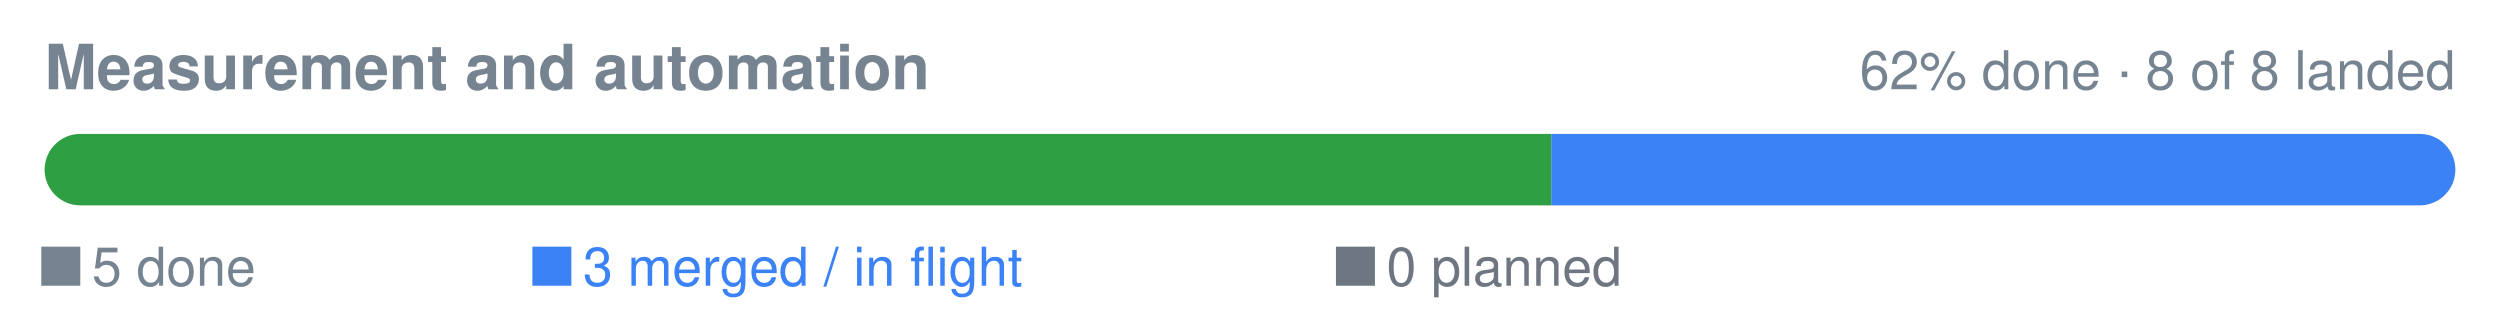
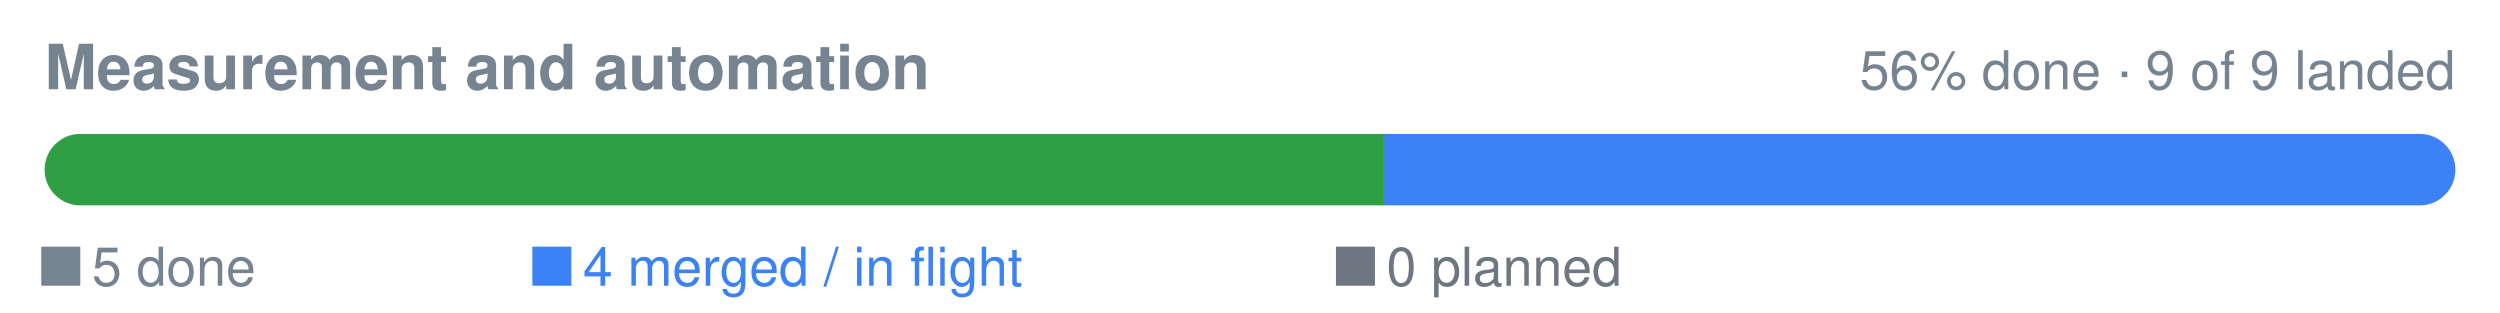
- <svg xmlns="http://www.w3.org/2000/svg" width="560" height="70" role="img" aria-label="Measurement and automation: 62% done">
+ <svg xmlns="http://www.w3.org/2000/svg" width="560" height="70" role="img" aria-label="Measurement and automation: 56% done">
  <style>text{font-family:-apple-system,Segoe UI,Helvetica,Arial,sans-serif;fill:#768390;font-size:12px} .t{fill:#768390;font-size:14px;font-weight:600}</style>
  <text class="t" x="10" y="20">Measurement and automation</text>
-   <text x="550" y="20" text-anchor="end">62% done · 8 of 8 landed</text>
+   <text x="550" y="20" text-anchor="end">56% done · 9 of 9 landed</text>
  <rect x="10" y="30" width="540" height="16" rx="8" fill="#8c959f" fill-opacity="0.25" />
  <clipPath id="c">
    <rect x="10" y="30" width="540" height="16" rx="8" />
  </clipPath>
  <g clip-path="url(#c)">
-     <rect x="10.0" y="30" width="337.5" height="16" fill="#2ea043" />
-     <rect x="347.5" y="30" width="202.5" height="16" fill="#3b82f6" />
+     <rect x="10.0" y="30" width="300.0" height="16" fill="#2ea043" />
+     <rect x="310.0" y="30" width="240.0" height="16" fill="#3b82f6" />
  </g>
  <text x="10" y="64">■ 5 done</text>
-   <text x="120" y="64" style="fill:#3b82f6">■ 3 merged / in flight</text>
+   <text x="120" y="64" style="fill:#3b82f6">■ 4 merged / in flight</text>
  <text x="300" y="64" style="fill:#6e7681">■ 0 planned</text>
</svg>
